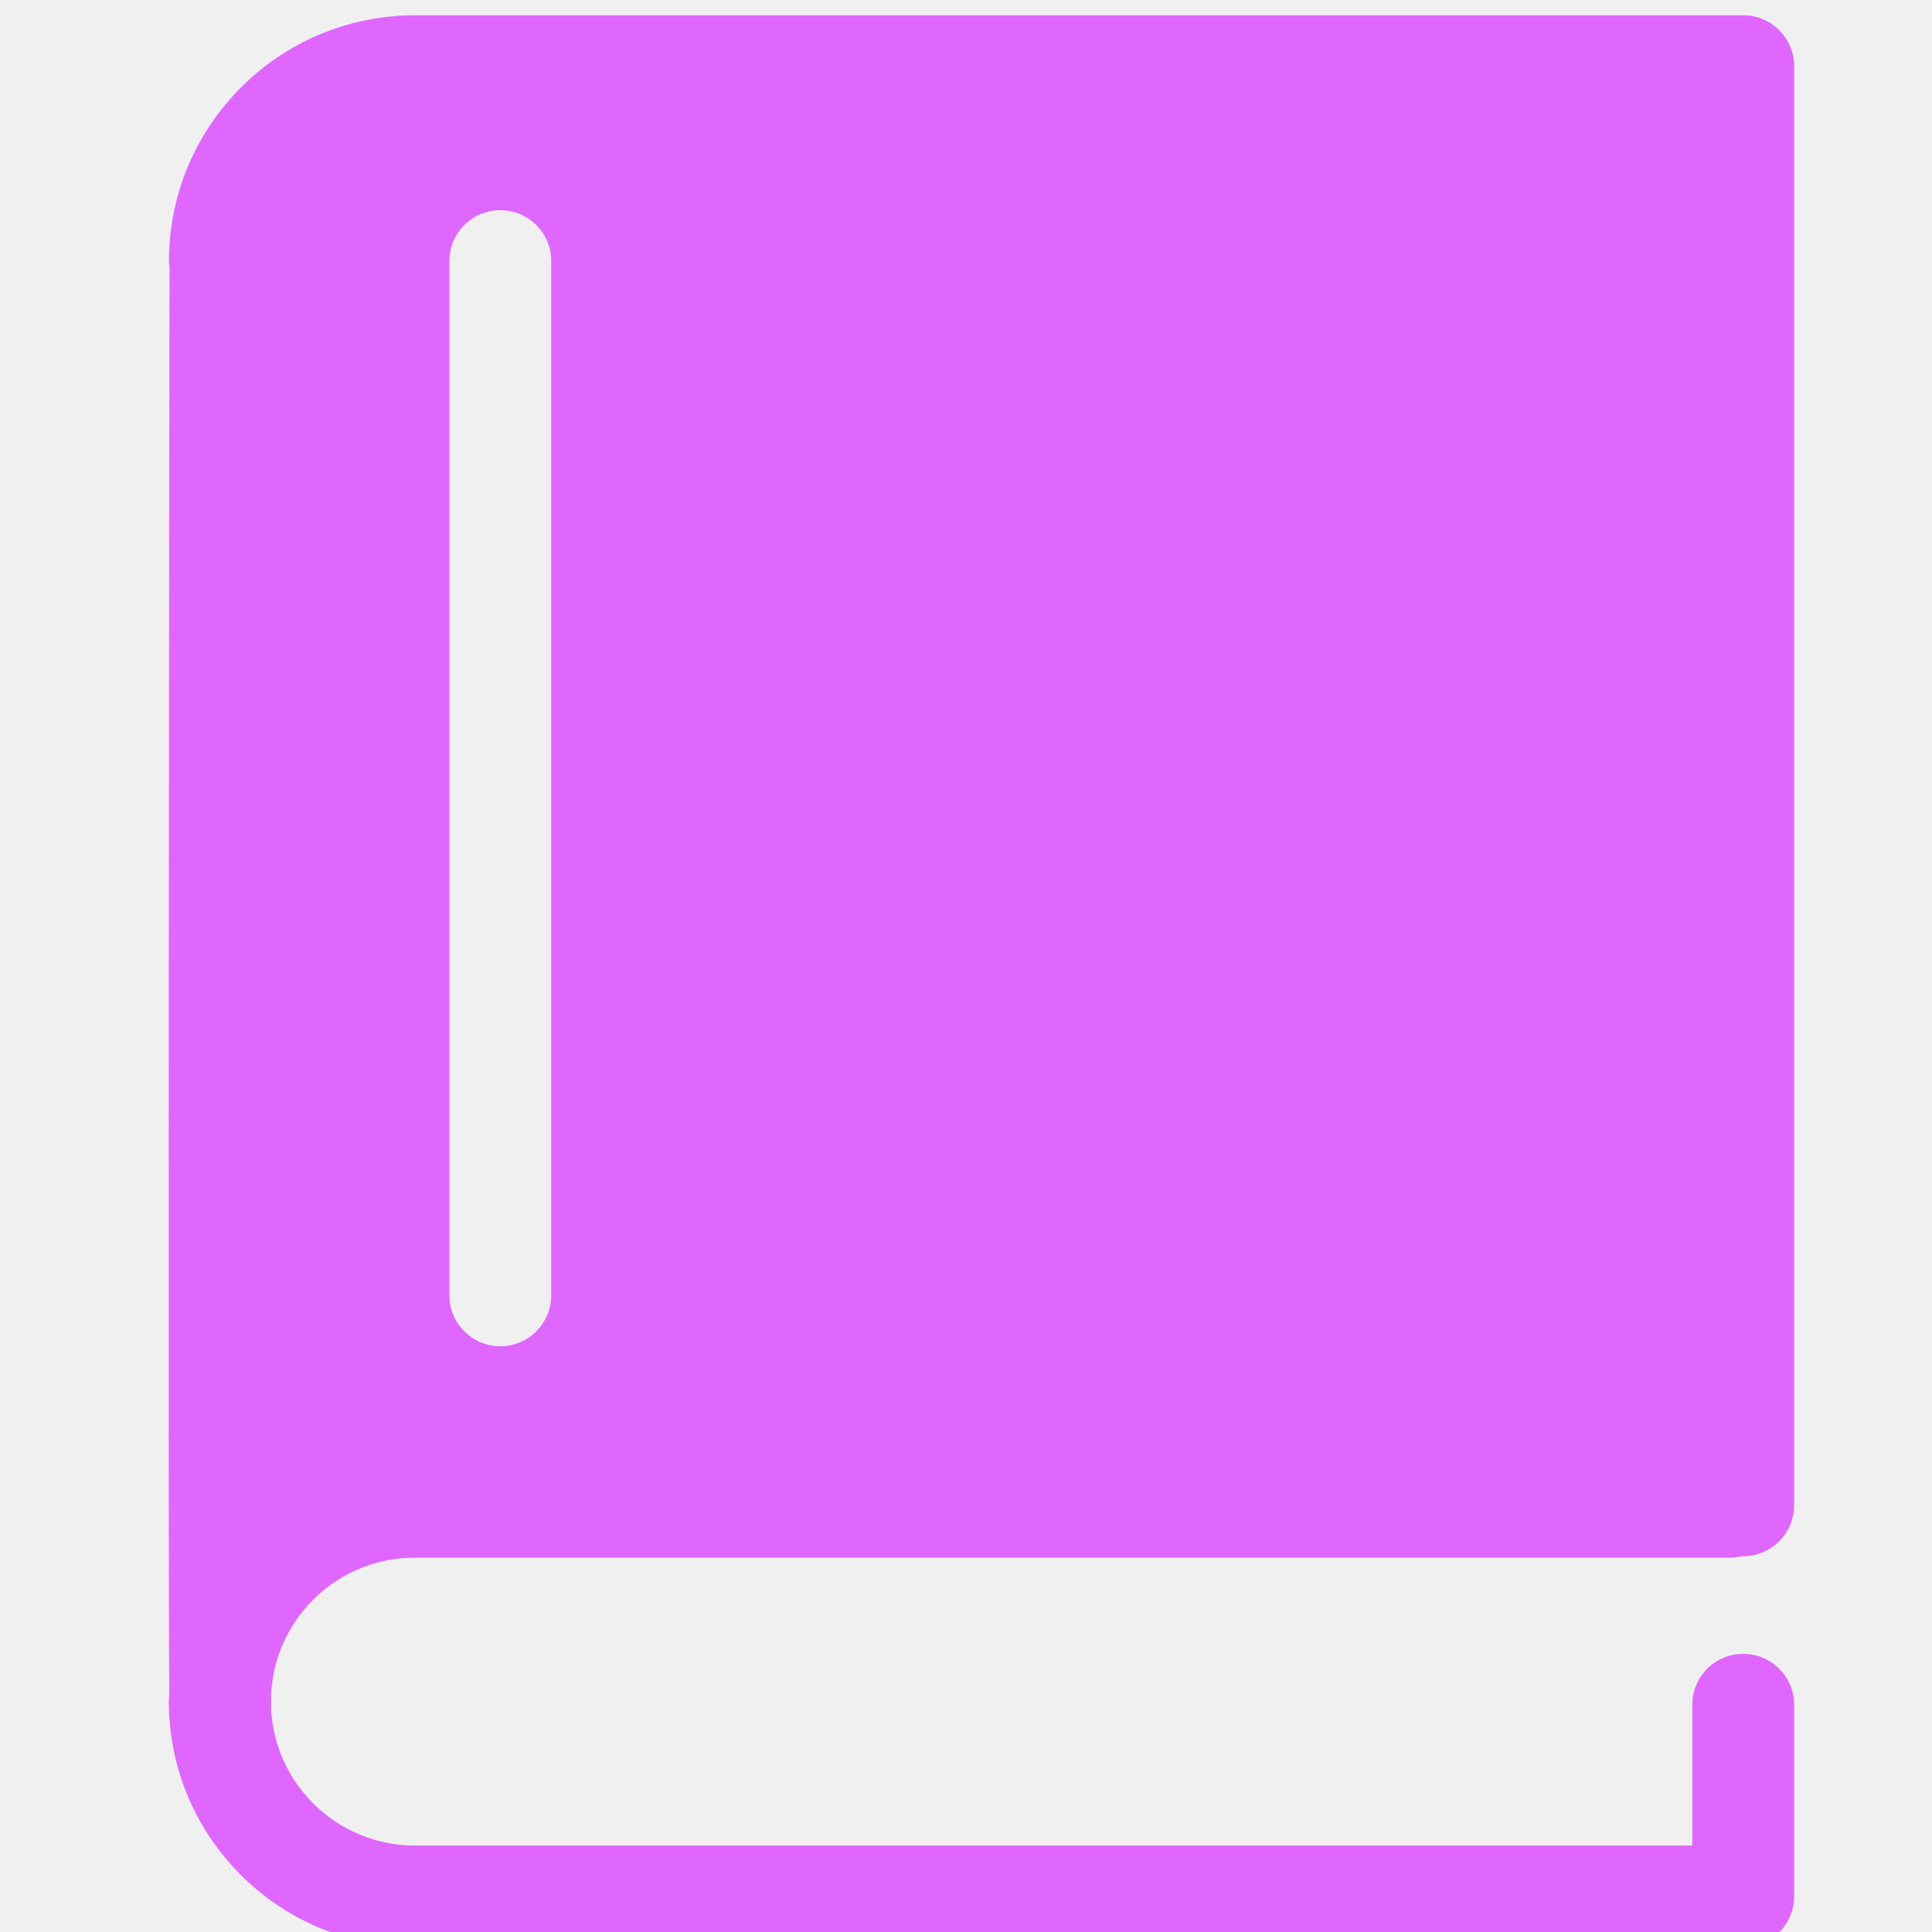
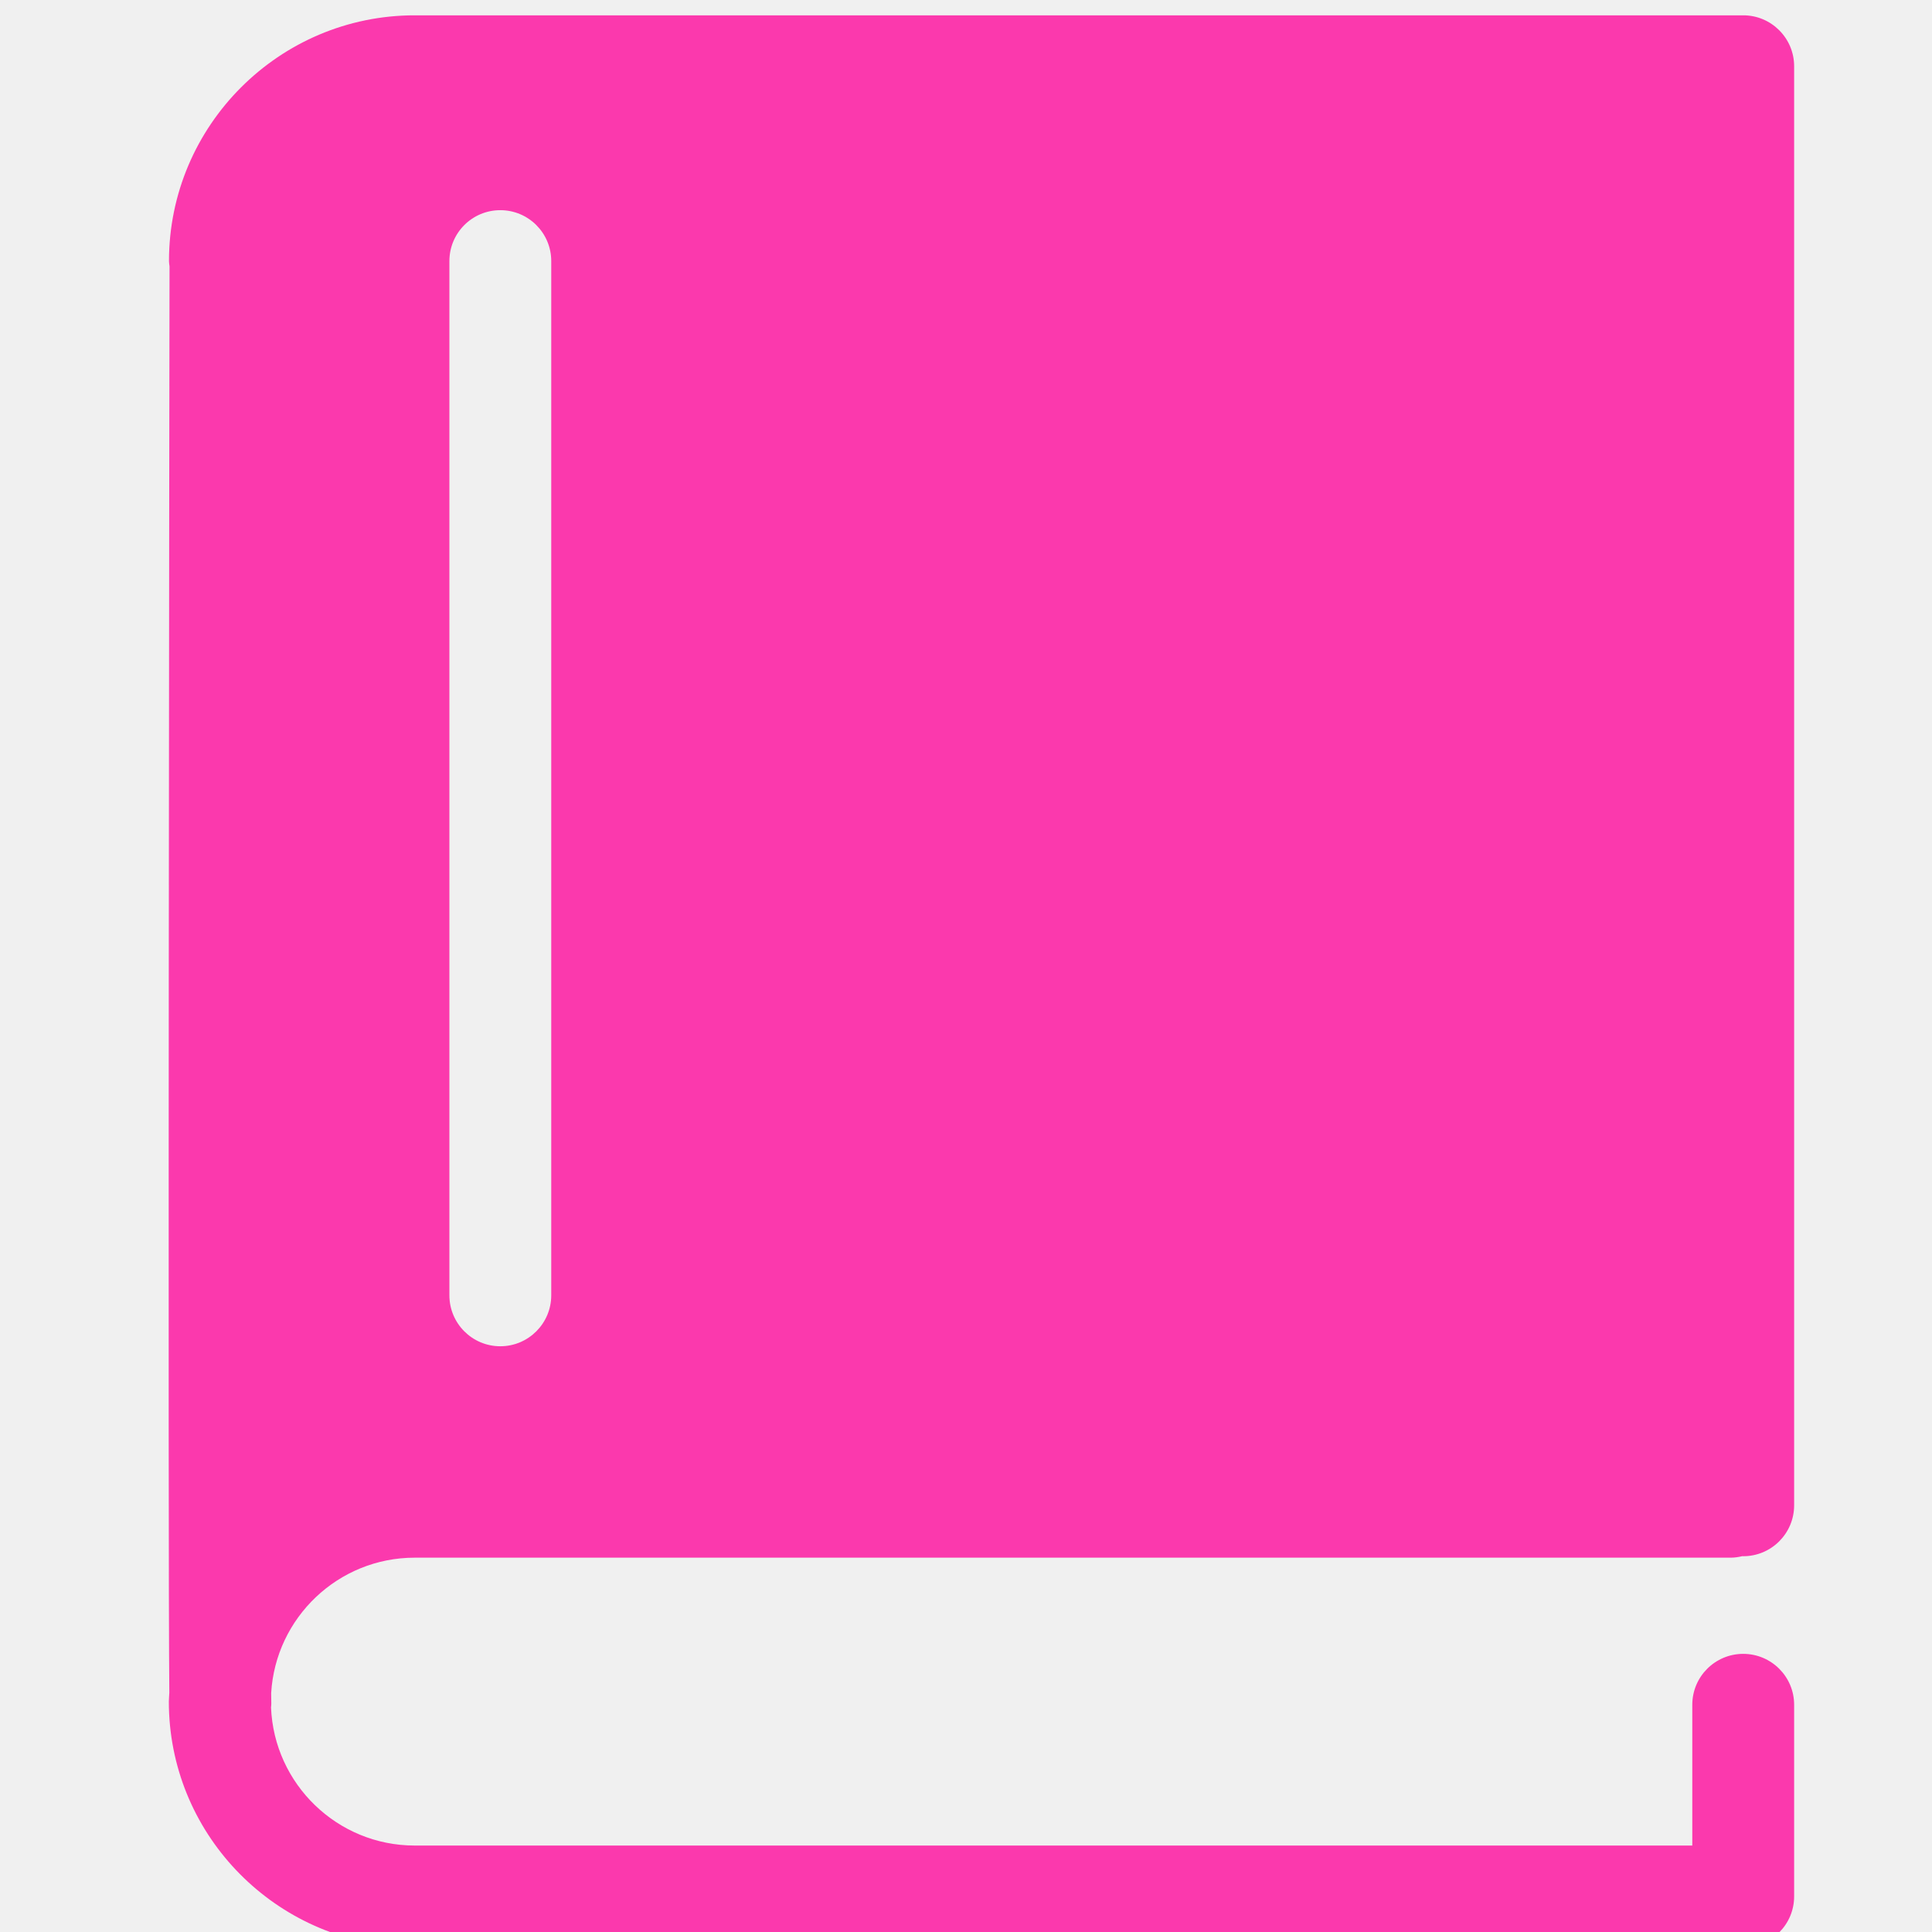
<svg xmlns="http://www.w3.org/2000/svg" width="28" height="28" viewBox="0 0 28 28" fill="none">
  <g clip-path="url(#clip0_136_430)">
    <g clip-path="url(#clip1_136_430)">
      <g clip-path="url(#clip2_136_430)">
-         <path d="M6.01 22.575H25.082C25.141 22.575 25.197 22.566 25.252 22.553C25.256 22.553 25.26 22.554 25.264 22.554C25.671 22.554 26.002 22.224 26.002 21.816V0.96C26.002 0.553 25.671 0.222 25.264 0.222H25.084H7.19H6.011C4.047 0.222 2.449 1.82 2.449 3.784C2.449 3.81 2.454 3.835 2.457 3.86C2.454 5.674 2.432 22.341 2.454 24.532C2.453 24.575 2.447 24.617 2.447 24.66C2.447 26.549 3.926 28.094 5.785 28.211C5.823 28.217 5.859 28.222 5.898 28.222H25.264C25.671 28.222 26.002 27.892 26.002 27.484V24.707C26.002 24.299 25.671 23.969 25.264 23.969C24.857 23.969 24.526 24.299 24.526 24.707V26.747H6.01C4.888 26.747 3.973 25.856 3.928 24.746C3.929 24.726 3.933 24.707 3.932 24.687C3.932 24.655 3.93 24.604 3.93 24.537C3.994 23.445 4.901 22.575 6.01 22.575ZM6.513 3.784C6.513 3.376 6.843 3.046 7.251 3.046C7.658 3.046 7.989 3.376 7.989 3.784V18.773C7.989 19.18 7.658 19.511 7.251 19.511C6.843 19.511 6.513 19.18 6.513 18.773V3.784Z" fill="#DF67FF" />
+         <path d="M6.01 22.575H25.082C25.141 22.575 25.197 22.566 25.252 22.553C25.256 22.553 25.26 22.554 25.264 22.554C25.671 22.554 26.002 22.224 26.002 21.816V0.96C26.002 0.553 25.671 0.222 25.264 0.222H25.084H7.19H6.011C4.047 0.222 2.449 1.82 2.449 3.784C2.449 3.81 2.454 3.835 2.457 3.86C2.454 5.674 2.432 22.341 2.454 24.532C2.453 24.575 2.447 24.617 2.447 24.66C2.447 26.549 3.926 28.094 5.785 28.211C5.823 28.217 5.859 28.222 5.898 28.222H25.264C25.671 28.222 26.002 27.892 26.002 27.484V24.707C26.002 24.299 25.671 23.969 25.264 23.969C24.857 23.969 24.526 24.299 24.526 24.707V26.747H6.01C4.888 26.747 3.973 25.856 3.928 24.746C3.929 24.726 3.933 24.707 3.932 24.687C3.932 24.655 3.93 24.604 3.93 24.537C3.994 23.445 4.901 22.575 6.01 22.575ZM6.513 3.784C6.513 3.376 6.843 3.046 7.251 3.046C7.658 3.046 7.989 3.376 7.989 3.784V18.773C7.989 19.18 7.658 19.511 7.251 19.511C6.843 19.511 6.513 19.18 6.513 18.773V3.784Z" fill="#FB39AD" />
      </g>
    </g>
  </g>
  <defs>
    <clipPath id="clip0_136_430">
      <rect width="28" height="28" fill="white" transform="translate(0.222229 0.222168)" />
    </clipPath>
    <clipPath id="clip1_136_430">
      <rect width="28" height="28" fill="white" transform="translate(0.222656 0.222168)" />
    </clipPath>
    <clipPath id="clip2_136_430">
      <rect width="23.558" height="28" fill="white" transform="translate(2.4447 0.222168)" />
    </clipPath>
  </defs>
</svg>
